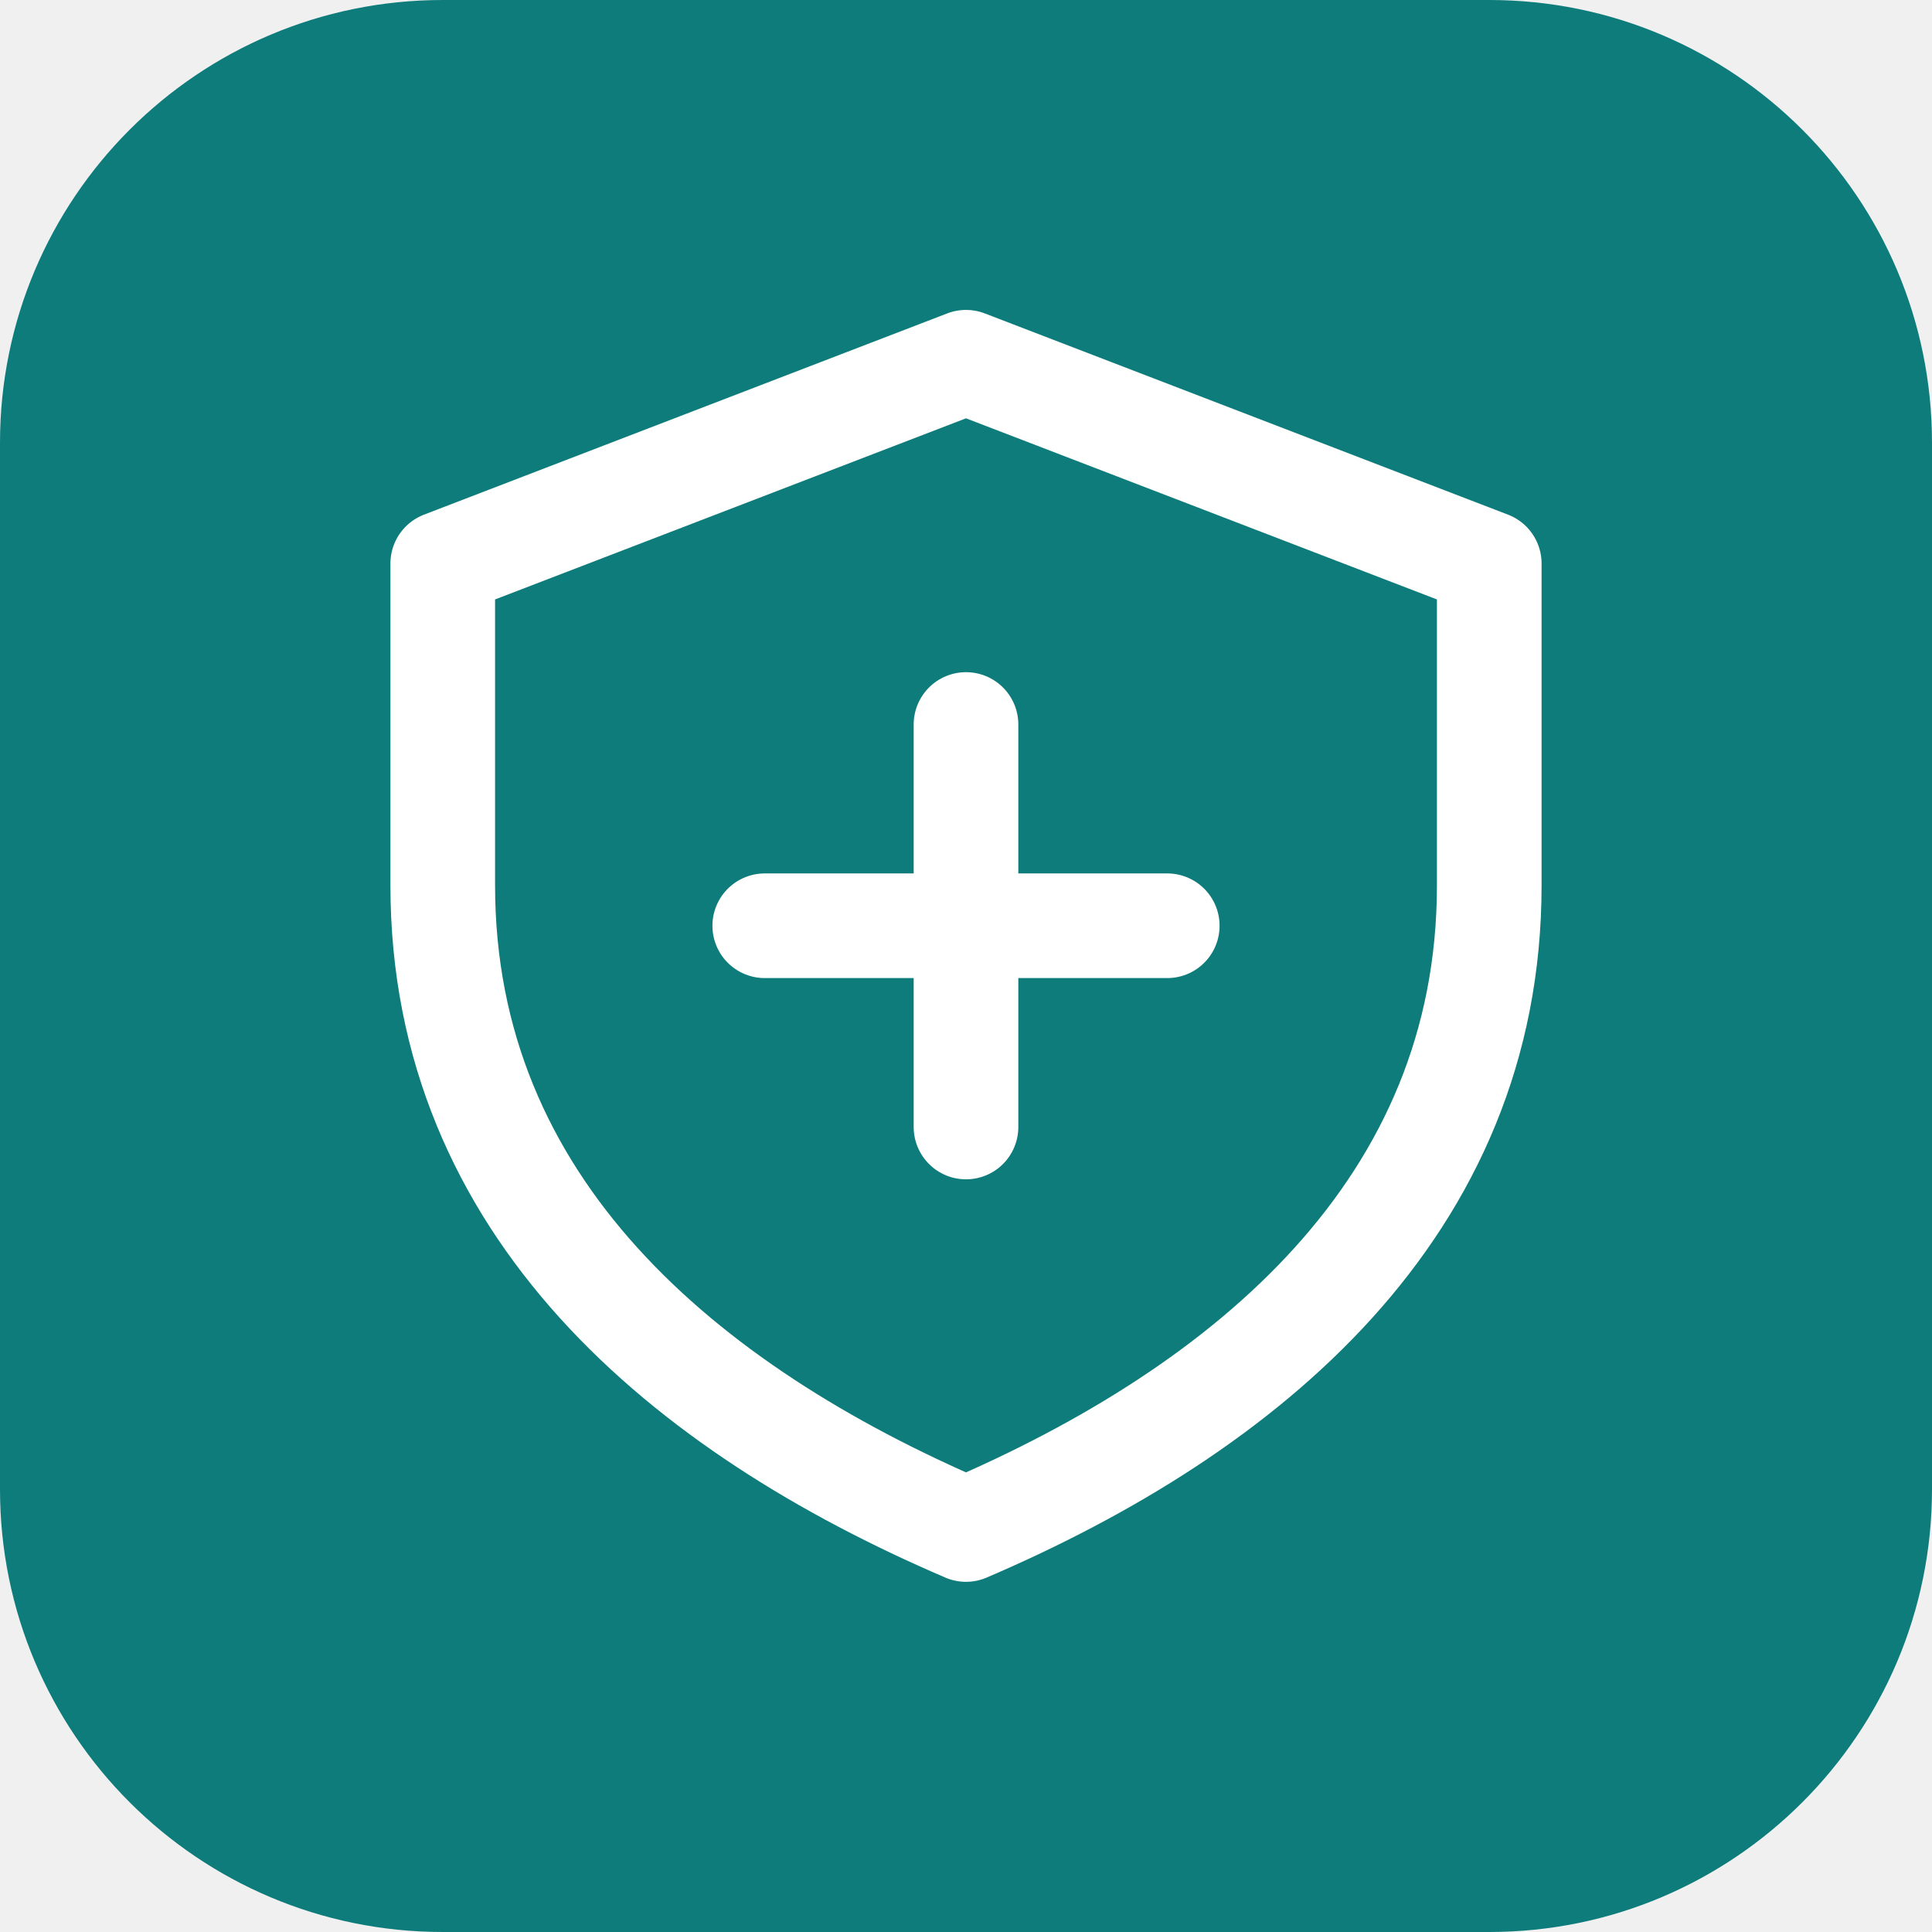
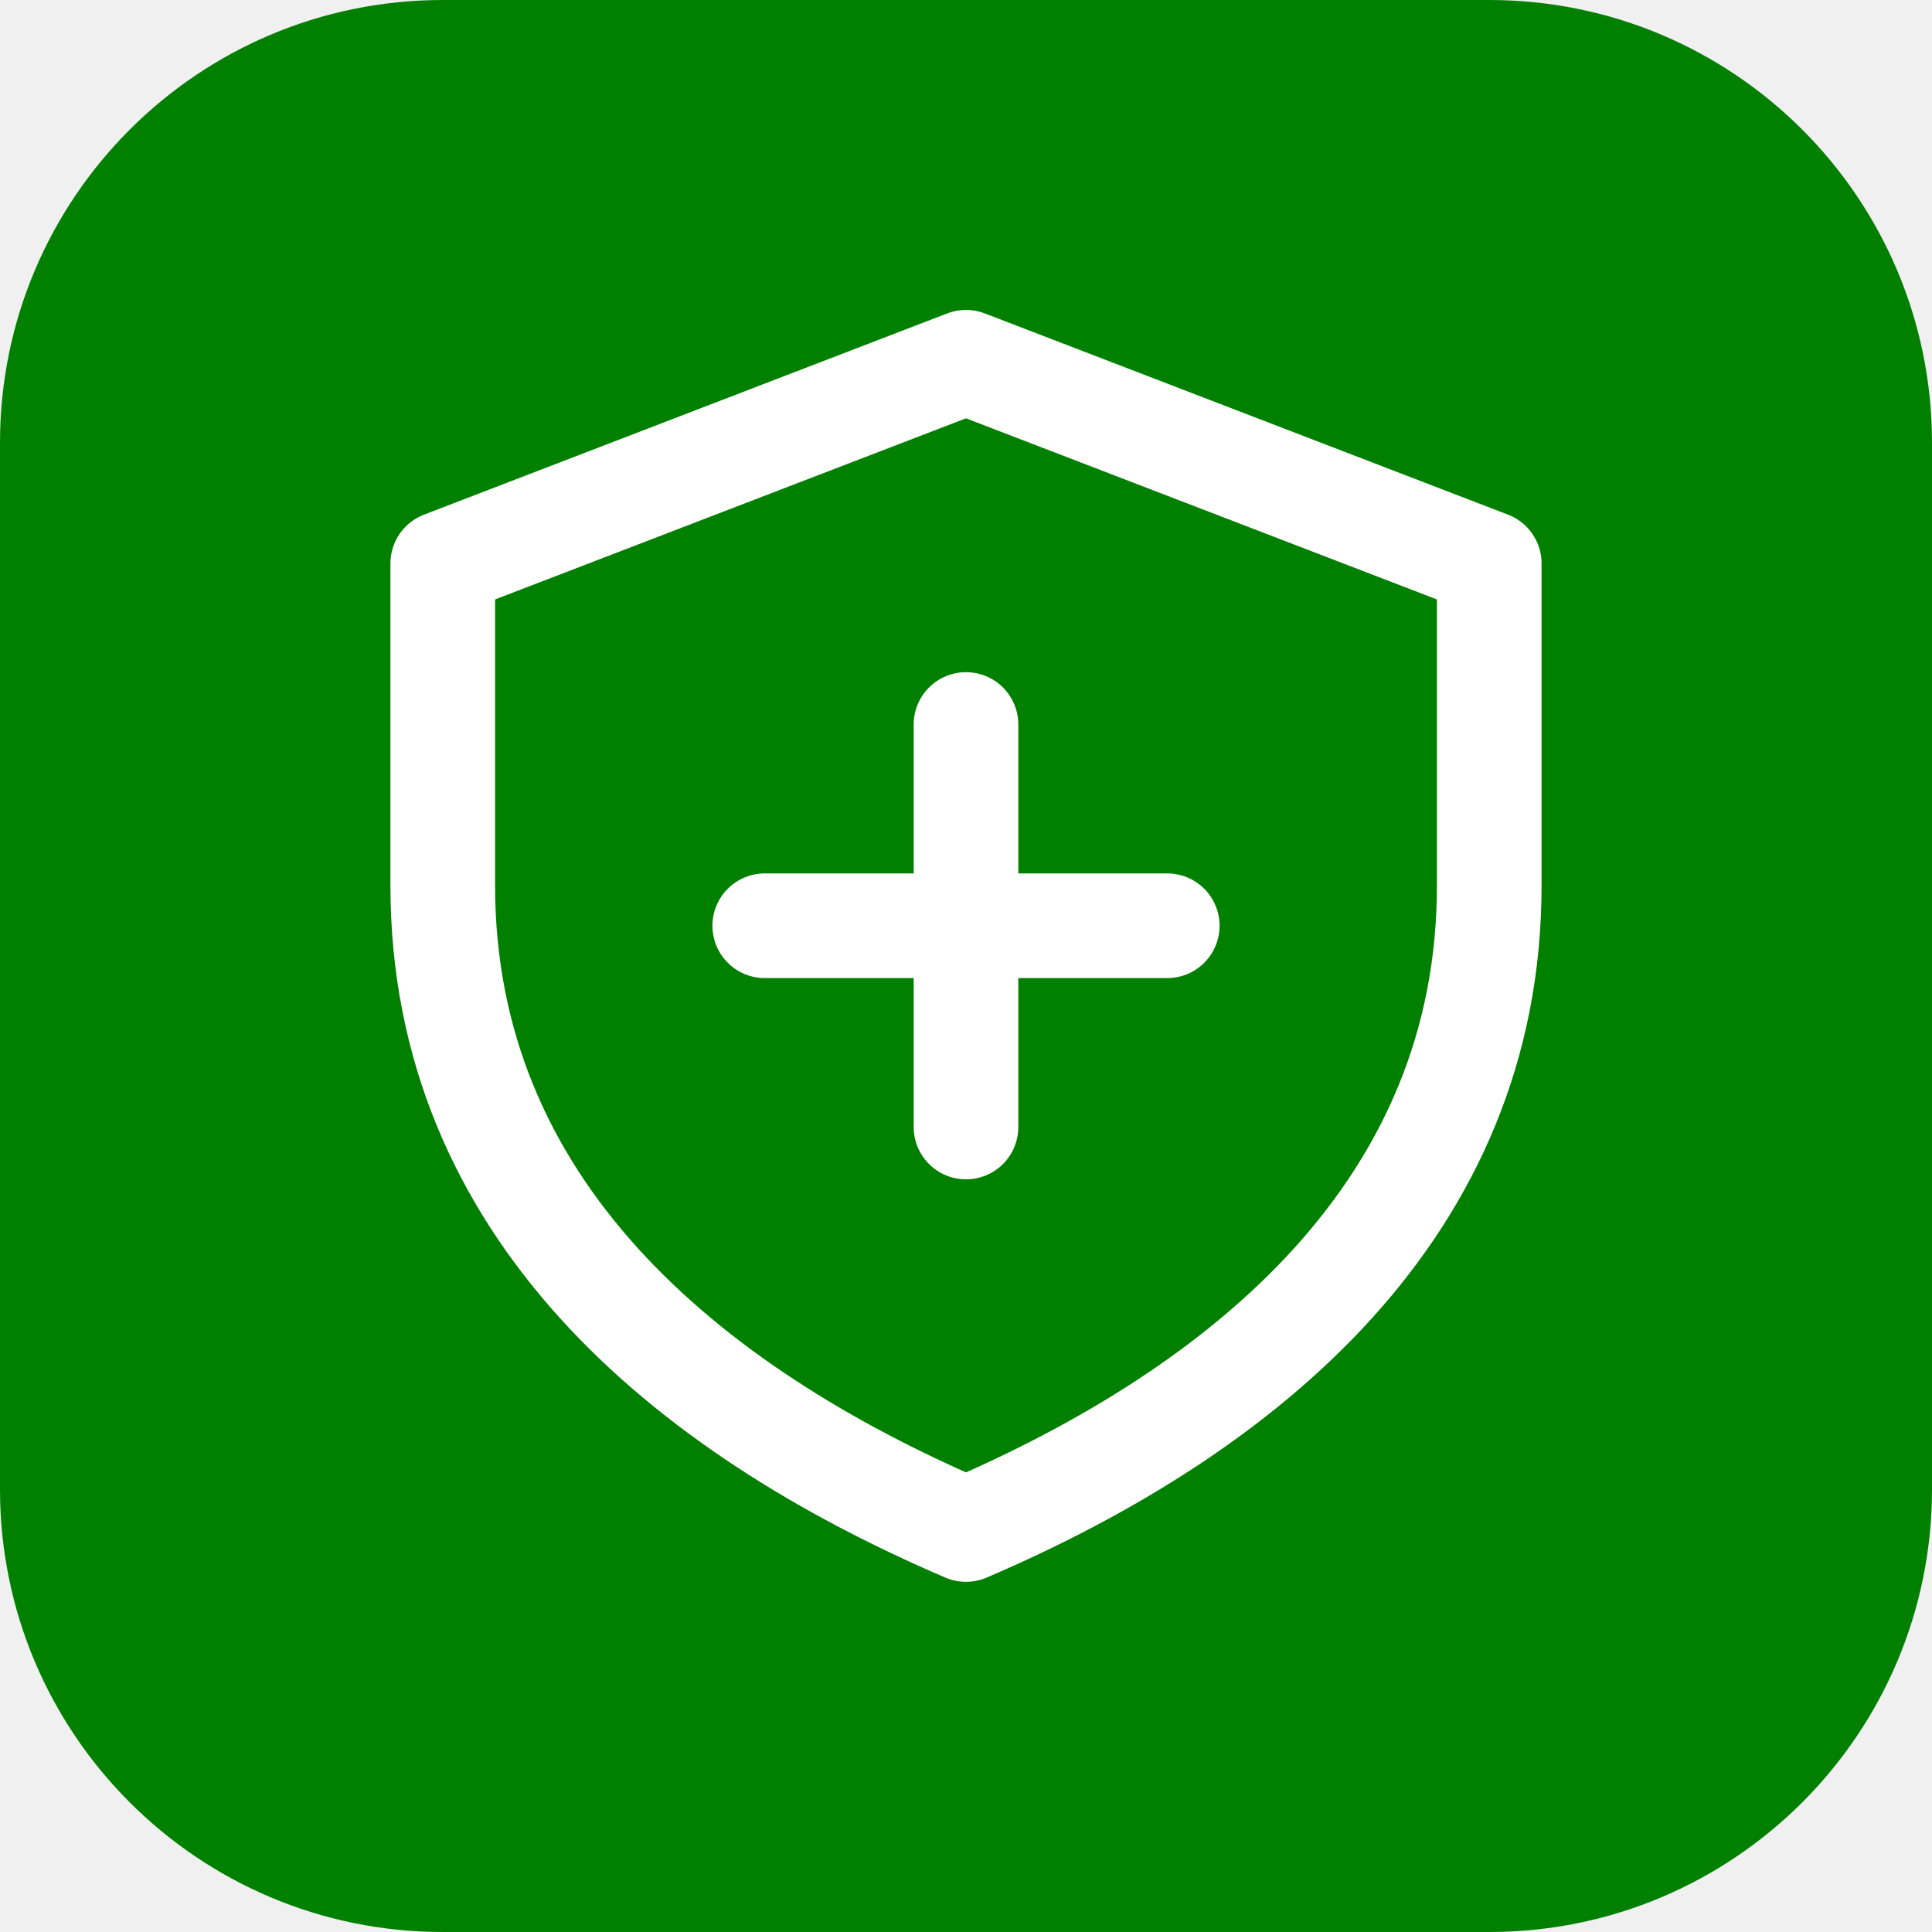
<svg xmlns="http://www.w3.org/2000/svg" viewBox="0 0 48 48" width="48" height="48">
-   <rect width="48" height="48" rx="11" fill="#0E7C7B" />
+   <rect width="48" height="48" rx="11" fill="#018000" />
  <path d="M24 9 11 14v8c0 8 6 13 13 16 7-3 13-8 13-16v-8L24 9Z" fill="none" stroke="#fff" stroke-width="2.6" stroke-linejoin="round" />
  <path d="M24 18v10M19 23h10" fill="none" stroke="#fff" stroke-width="2.6" stroke-linecap="round" />
</svg>
